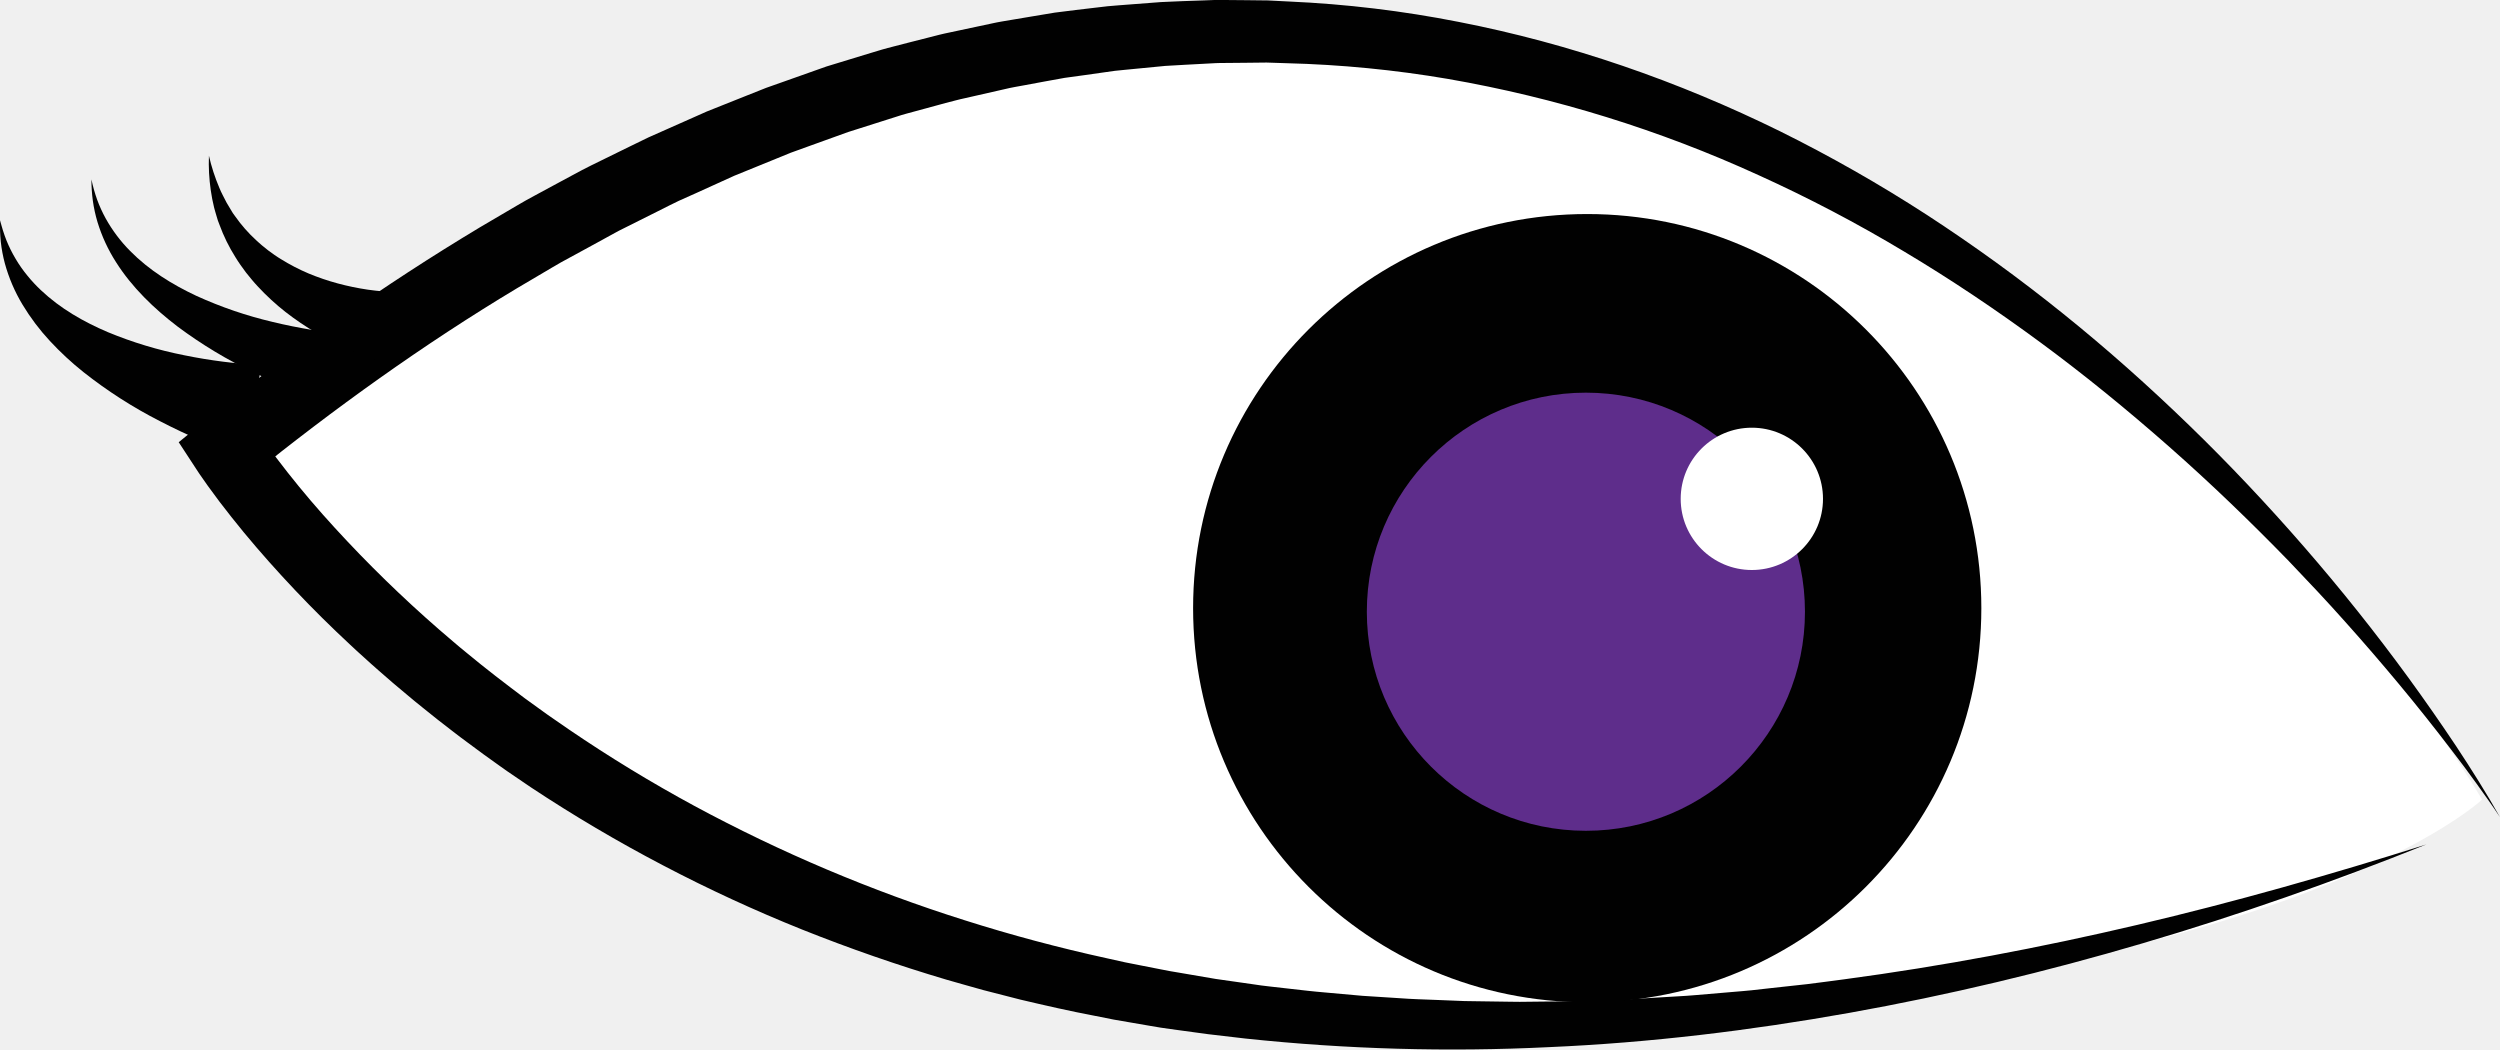
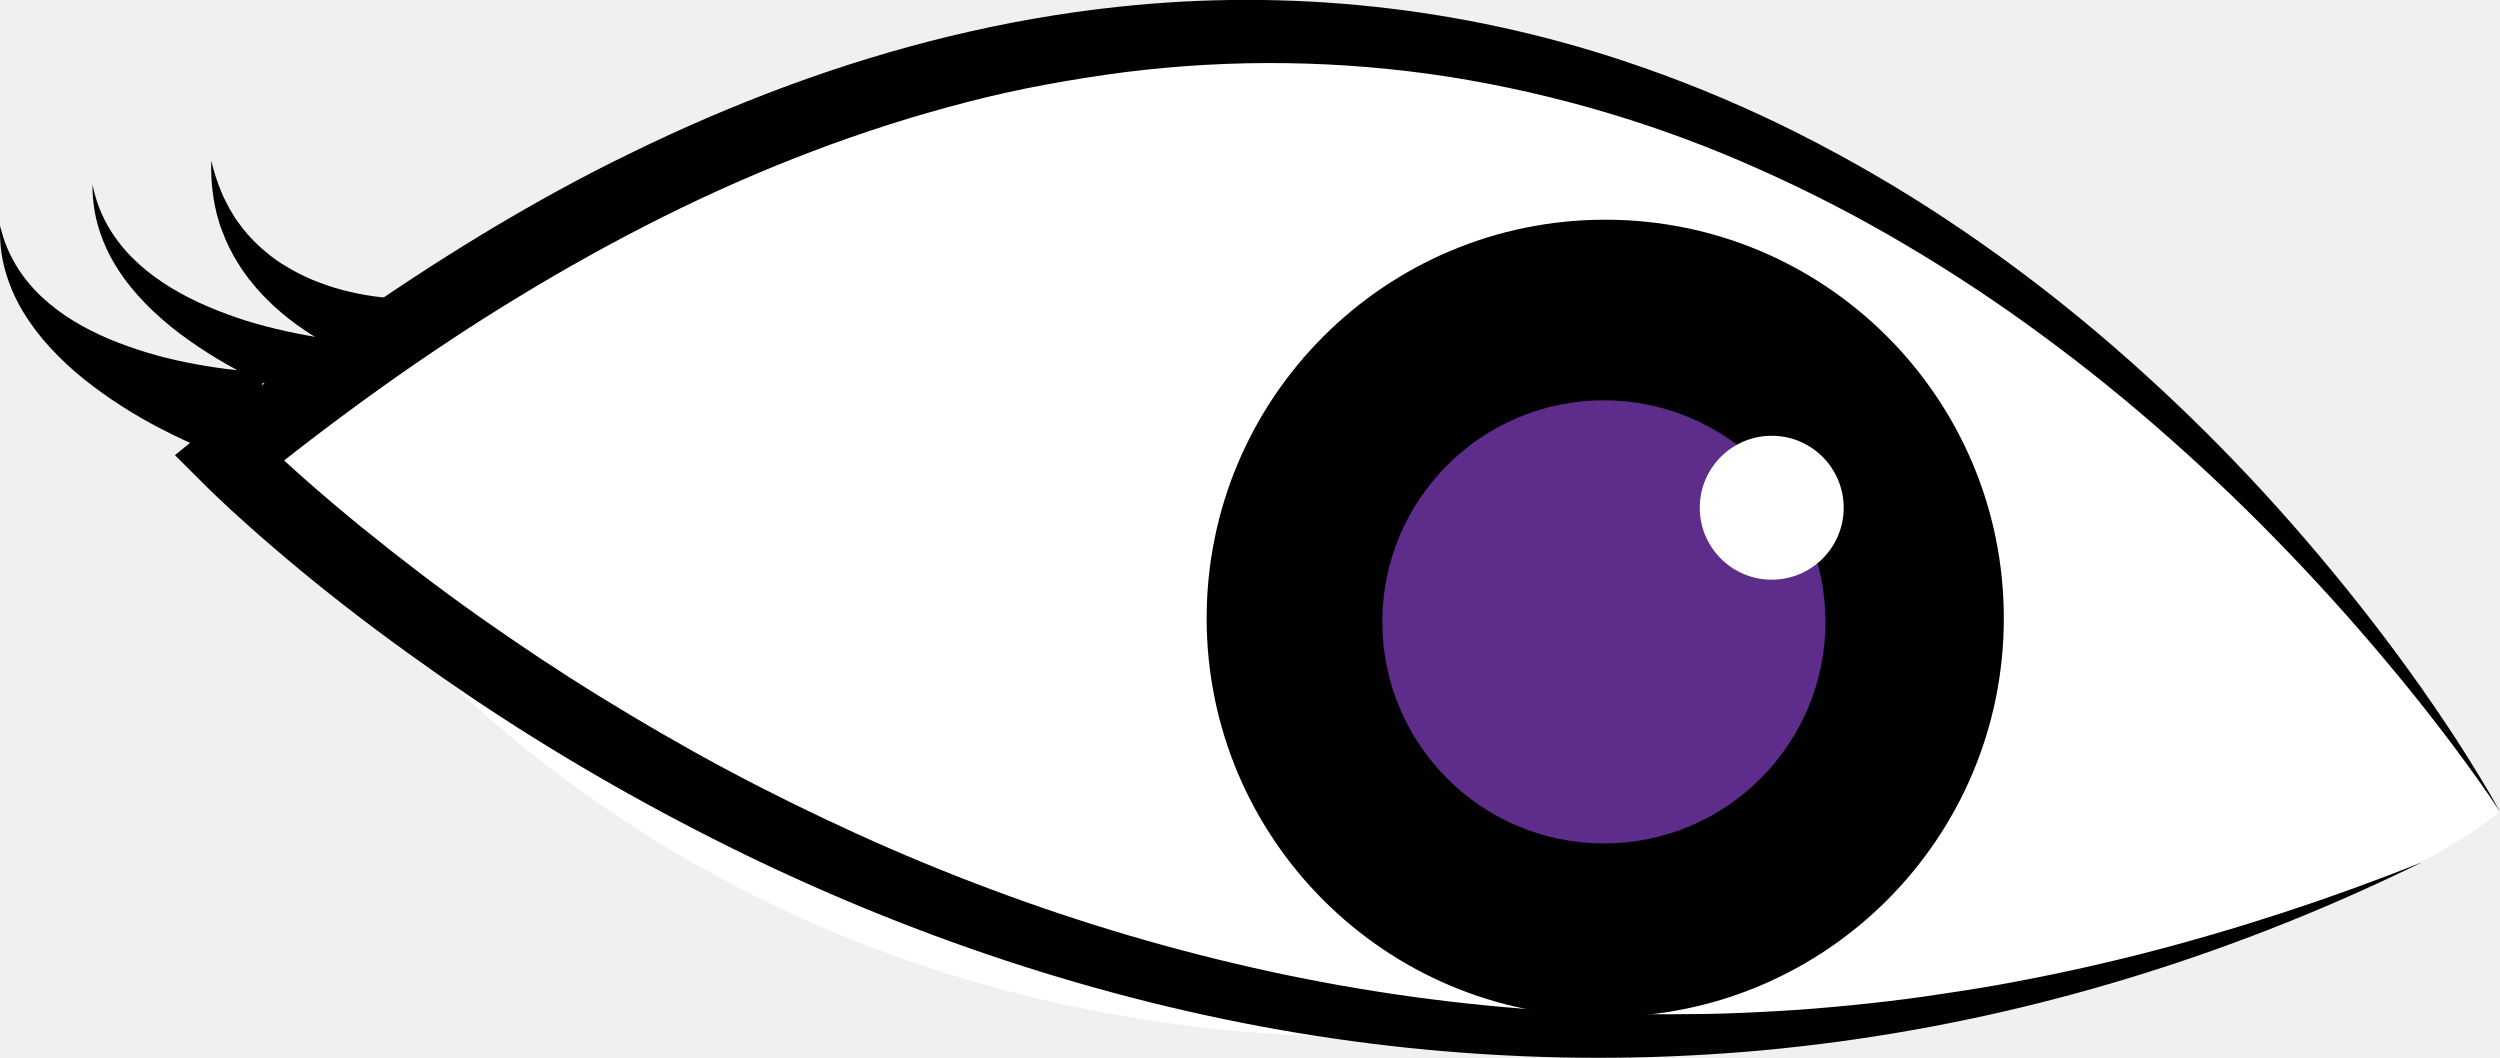
- <svg xmlns="http://www.w3.org/2000/svg" viewBox="0 0 1203.06 505.18">
-   <defs>
-     <style>.cls-1{fill:#fff;}.cls-2{fill:#010101;}.cls-3{fill:#5e2d8b;}</style>
-   </defs>
-   <g id="Layer_2" data-name="Layer 2">
-     <g id="lid">
-       <path class="cls-1" d="M1194.43,384.78s-385.37-670.58-1076.3-180c0,0,152.93,288.38,543.93,287.38C1082,491.13,1194.43,384.78,1194.43,384.78Z" />
-       <path class="cls-2" d="M1203.06,393.25c-3.69-5.57-7.57-11-11.48-16.42s-7.89-10.77-12-16.06q-12.13-15.91-24.92-31.3t-26.1-30.26c-8.85-9.95-18-19.64-27.17-29.24-18.54-19.07-37.68-37.52-57.59-55.05s-40.43-34.31-61.72-50S938.87,134.5,916.24,121a686,686,0,0,0-69.85-36.65A610.79,610.79,0,0,0,696.92,38a543.41,543.41,0,0,0-77.69-7.58l-9.75-.32-9.76.11-9.75.09c-1.62,0-3.25,0-4.87.08l-4.88.26c-6.49.37-13,.66-19.47,1.08l-19.42,1.88c-1.62.16-3.24.28-4.85.49l-4.83.68L522,36.14l-9.66,1.33-9.61,1.74L493.11,41c-3.2.6-6.41,1.1-9.58,1.89l-19,4.32c-1.59.38-3.19.67-4.75,1.13L455,49.58l-9.43,2.57-9.43,2.56c-1.58.4-3.12.93-4.68,1.42l-4.66,1.48-18.64,5.92-18.42,6.64c-3.06,1.11-6.14,2.19-9.2,3.33l-9.07,3.7-18.15,7.39L335.47,92.7l-8.93,4c-3,1.41-5.86,2.92-8.79,4.37l-17.56,8.79c-2.95,1.41-5.78,3.08-8.67,4.63l-8.62,4.72-8.64,4.7c-2.88,1.56-5.77,3.11-8.56,4.82l-16.94,10c-45,27-87.87,57.81-128.91,90.93l3.74-22.6,1,1.5,1.14,1.69,2.4,3.44c1.64,2.3,3.34,4.6,5.06,6.9,3.46,4.58,7.05,9.11,10.72,13.6,7.36,9,15.11,17.68,23.11,26.18a616.78,616.78,0,0,0,50.94,48.28c2.21,1.92,4.48,3.78,6.75,5.63s4.52,3.74,6.82,5.56c4.62,3.62,9.18,7.31,13.89,10.8l7,5.3,7.13,5.15,3.57,2.58,3.62,2.51,7.24,5a693.21,693.21,0,0,0,60.21,36.66,746.88,746.88,0,0,0,130,55q33.75,10.71,68.46,18.3l8.66,1.93,8.7,1.72,8.71,1.71c1.46.28,2.9.59,4.36.84l4.38.74,17.52,3,17.59,2.51,4.4.64,4.41.53,8.84,1,8.83,1c2.95.37,5.91.57,8.86.86l17.73,1.59,17.78,1.14c5.93.46,11.87.6,17.81.84l8.91.36,4.45.18,4.46.07,17.85.26c1.48,0,3,.06,4.46.05l4.46-.05,8.93-.1,8.93-.1c1.49,0,3,0,4.47-.07l4.46-.16,17.87-.66,4.46-.17,4.47-.26,8.92-.54,8.93-.53c3-.18,6-.34,8.93-.62l17.84-1.52c3-.27,6-.47,8.92-.79l8.9-1,17.82-1.95c5.93-.72,11.85-1.55,17.78-2.32,47.41-6.34,94.55-15.25,141.27-26.24s93-24.15,138.93-38.68c-89.35,35.9-182.26,64-277.68,81.06-47.68,8.51-96,14.39-144.58,16.5a945.15,945.15,0,0,1-146-4.13l-18.2-2.13L563,495.17l-4.54-.66c-1.51-.22-3-.5-4.52-.76l-9-1.55-9-1.55-9-1.79c-12-2.27-23.95-5-35.88-7.82l-17.81-4.57c-5.91-1.61-11.79-3.35-17.69-5Q420.23,461,386,447.32A727.33,727.33,0,0,1,319,416.4a717.25,717.25,0,0,1-63.57-37.55l-7.64-5.2-3.82-2.6-3.77-2.67L232.7,363l-7.44-5.5c-5-3.63-9.8-7.47-14.69-11.23-2.43-1.9-4.81-3.86-7.22-5.79s-4.8-3.87-7.15-5.87l-7.09-5.95-7-6.09c-2.34-2-4.61-4.11-6.9-6.17s-4.59-4.14-6.83-6.27Q154.82,297.54,142,284c-8.51-9-16.78-18.26-24.72-27.87q-5.94-7.22-11.66-14.72-2.84-3.76-5.63-7.64c-.93-1.3-1.85-2.6-2.77-3.95l-1.39-2-1.5-2.28L86,212.8l12.1-9.86a1117.76,1117.76,0,0,1,133-93.64L248.63,99c2.9-1.76,5.91-3.36,8.9-5l9-4.86,9-4.85c3-1.58,6-3.28,9.05-4.73l18.35-9c3.06-1.49,6.1-3,9.19-4.47l9.35-4.15,18.7-8.3,19-7.58,9.51-3.78c3.21-1.18,6.45-2.28,9.67-3.42L397.7,32l19.64-6,4.91-1.48c1.64-.49,3.27-1,4.93-1.42l9.95-2.57L447.07,18l5-1.28c1.65-.45,3.35-.74,5-1.12l20.1-4.28c3.34-.77,6.74-1.26,10.11-1.85l10.14-1.7,10.14-1.69,10.21-1.28L528,3.59,533.06,3c1.7-.19,3.41-.29,5.12-.43L558.69,1C565.54.63,572.4.45,579.25.2L584.39,0c1.71,0,3.43,0,5.15,0l10.28.09L610.1.21l10.28.52a547.25,547.25,0,0,1,81.54,9.8C755.68,21,807.68,39.11,856.47,63.11a706.71,706.71,0,0,1,70.73,40.26A802.4,802.4,0,0,1,992.89,151c21.05,16.92,41.2,34.89,60.54,53.62s37.79,38.34,55.41,58.61,34.37,41.28,50.17,62.93q11.84,16.26,23,33C1189.34,370.28,1196.5,381.6,1203.06,393.25Z" />
-     </g>
-     <g id="lashes">
-       <path class="cls-2" d="M118.13,220c-.44-.11-.62-.17-.9-.26l-.74-.23-1.41-.46-2.72-.92c-1.78-.63-3.53-1.27-5.27-1.93-3.47-1.32-6.87-2.7-10.25-4.13Q86.72,207.73,77,202.69a221.8,221.8,0,0,1-36.84-23.63,146.09,146.09,0,0,1-16.12-14.95A106.35,106.35,0,0,1,10.84,146.6a78.9,78.9,0,0,1-8.51-19.86,69.69,69.69,0,0,1-1.95-10.4A72.15,72.15,0,0,1,.06,106a71.87,71.87,0,0,0,3.05,9.69,64.85,64.85,0,0,0,4.43,8.91,62.64,62.64,0,0,0,5.61,8,70.75,70.75,0,0,0,6.56,7.06c9.32,8.81,20.51,15.21,32.22,20.19a194.57,194.57,0,0,0,36.66,11.09c6.27,1.29,12.6,2.33,18.92,3.13,3.16.39,6.32.74,9.45,1,1.56.14,3.12.25,4.65.34l2.26.12,1.09,0h.51c.14,0,.37,0,.35,0Z" />
-       <path class="cls-2" d="M163,195.17l-.84-.22-.71-.21-1.37-.41-2.67-.83q-2.62-.85-5.2-1.75c-3.43-1.19-6.8-2.45-10.15-3.76q-10-3.94-19.73-8.62a218.11,218.11,0,0,1-36.82-22.19c-11.41-8.69-22-18.9-29.66-31a77.71,77.71,0,0,1-8.93-19.31A69,69,0,0,1,44.68,96.6,74.29,74.29,0,0,1,44,86.32a73.7,73.7,0,0,0,2.74,9.76,66.05,66.05,0,0,0,4.14,9.08,71.55,71.55,0,0,0,11.75,15.62c9.11,9.24,20.22,16.13,31.89,21.6a197.2,197.2,0,0,0,36.68,12.54c6.3,1.53,12.66,2.8,19,3.84q4.78.78,9.54,1.37c1.58.19,3.16.37,4.73.52l2.31.21L168,161l.53,0c.16,0,.38,0,.41,0Z" />
-       <path class="cls-2" d="M186.37,174.82c-1.24-.26-1.85-.47-2.71-.71s-1.56-.46-2.31-.71c-1.51-.49-3-1-4.42-1.53-2.91-1.05-5.72-2.21-8.51-3.41a153.75,153.75,0,0,1-16.13-8.23,137.45,137.45,0,0,1-14.91-10.11,114,114,0,0,1-13.23-12.18c-2.05-2.16-3.93-4.51-5.79-6.82l-2.62-3.61c-.88-1.18-1.62-2.48-2.43-3.71a81.9,81.9,0,0,1-7.72-15.73l-.76-2-.62-2.07c-.39-1.39-.84-2.74-1.18-4.13a84,84,0,0,1-1.61-8.34,92,92,0,0,1-.88-16.6,90.75,90.75,0,0,0,5,15.43c1,2.48,2.31,4.8,3.49,7.14.64,1.15,1.38,2.25,2,3.36l1,1.66,1.15,1.59a70.21,70.21,0,0,0,10.12,11.52c1,.83,1.82,1.73,2.83,2.51l2.93,2.36c2,1.47,4,2.94,6.2,4.24a95.87,95.87,0,0,0,13.23,6.86,113.93,113.93,0,0,0,14.08,4.8,125.4,125.4,0,0,0,14.48,3c2.43.33,4.85.64,7.25.82,1.19.09,2.38.18,3.53.22.59,0,1.14,0,1.71.05a7.46,7.46,0,0,0,1.31-.05Z" />
-     </g>
-     <g id="pupil">
-       <g id="Layer_11" data-name="Layer 11">
-         <circle class="cls-2" cx="763.81" cy="292.66" r="189.66" />
-       </g>
-       <circle class="cls-3" cx="763.17" cy="294.38" r="105.42" />
-       <g id="Layer_5" data-name="Layer 5">
-         <circle class="cls-1" cx="843.03" cy="240.06" r="34.24" />
-       </g>
-     </g>
-   </g>
+ <svg xmlns="http://www.w3.org/2000/svg" viewBox="0 0 1189.56 503.34">
+   <path d="M1189.06,386.31s-383.45-670.57-1070.93-180c0,0,152.16,288.38,541.21,287.38C1077.18,492.66,1189.06,386.31,1189.06,386.31Z" style="fill:#fff" />
+   <path d="M1189.56,386.24c-3.61-5.54-7.39-11-11.23-16.33s-7.73-10.7-11.7-16q-11.89-15.81-24.45-31.09t-25.64-30.06q-13.11-14.76-26.75-29T1062,235.89q-14.19-13.65-28.92-26.68-29.38-26.15-61-49.41a759,759,0,0,0-65.23-43.21,668.46,668.46,0,0,0-69.22-35.8A584.79,584.79,0,0,0,689.44,36.55a554.77,554.77,0,0,0-153.83-2.26q-19.14,2.48-38.12,6T459.8,48.66c-12.46,3.26-24.86,6.77-37.14,10.72s-24.47,8.16-36.52,12.79c-48.32,18.29-94.64,41.93-139,68.85s-86.69,57.51-127.28,90.27l1.48-25.47,2.82,2.81,3,2.93c2,1.95,4.12,3.9,6.21,5.84q6.27,5.82,12.74,11.51,12.93,11.39,26.37,22.29c17.89,14.53,36.26,28.56,55.12,41.91s38.12,26.16,57.8,38.29,39.68,23.76,60.07,34.65,41.16,21.09,62.2,30.68,42.41,18.44,64.08,26.51a956,956,0,0,0,133,39.13,898.3,898.3,0,0,0,137.51,18.79c11.57.7,23.16,1.08,34.76,1.3s23.2.19,34.81,0,23.21-.75,34.81-1.41,23.19-1.63,34.76-2.79,23.14-2.5,34.66-4.15,23-3.43,34.53-5.44Q985,462.49,1019,453.87a1085.22,1085.22,0,0,0,133.52-43.63c-84.33,41.38-175.3,70.6-269.15,84.2-11.72,1.73-23.49,3.16-35.29,4.4s-23.62,2.19-35.47,2.89q-35.55,2.2-71.24,1.38a878.68,878.68,0,0,1-141.87-14.79c-93.66-17.6-184.45-49.9-269-93.71q-31.75-16.41-62.39-34.87t-59.93-39c-19.55-13.65-38.7-27.89-57.29-42.9q-13.94-11.26-27.48-23.1c-4.51-4-9-8-13.42-12.05-2.21-2.05-4.42-4.11-6.63-6.21l-3.3-3.18-1.67-1.63-1.76-1.76L83.25,216.58,98.1,204.47a1144.61,1144.61,0,0,1,131.19-92.89c23-13.89,46.55-27,70.8-38.72a800.37,800.37,0,0,1,74.35-31.93C425.09,22.18,478.08,9,532,3.25A568.69,568.69,0,0,1,772.64,29a616.05,616.05,0,0,1,74.85,30.43,691.14,691.14,0,0,1,70.2,39.45,766.49,766.49,0,0,1,65.08,46.91c20.82,16.74,40.77,34.49,59.86,53.05s37.3,38,54.6,58.16q13,15.11,25.34,30.72t24,31.76q11.61,16.14,22.47,32.78C1176.19,363.4,1183.18,374.65,1189.56,386.24Z" style="fill:#010101" />
+   <path d="M118.13,221.49c-.44-.11-.62-.17-.9-.25l-.74-.23-1.41-.46-2.72-.93c-1.78-.63-3.53-1.27-5.27-1.93-3.47-1.31-6.87-2.69-10.25-4.13Q86.72,209.26,77,204.23A223.09,223.09,0,0,1,40.17,180.6a146.18,146.18,0,0,1-16.12-15,106.35,106.35,0,0,1-13.21-17.51,78.75,78.75,0,0,1-8.51-19.86,69.45,69.45,0,0,1-1.95-10.4,72,72,0,0,1-.32-10.36,72.78,72.78,0,0,0,3.05,9.69,66,66,0,0,0,4.43,8.91,63.36,63.36,0,0,0,5.61,8,70.75,70.75,0,0,0,6.56,7.06c9.32,8.8,20.51,15.2,32.22,20.19a195.31,195.31,0,0,0,36.66,11.09c6.27,1.28,12.6,2.32,18.92,3.12,3.16.4,6.32.74,9.45,1,1.56.13,3.12.25,4.65.34l2.26.11,1.09,0h.51c.14,0,.37,0,.35,0Z" style="fill:#010101" />
+   <path d="M163,196.7l-.84-.22-.71-.2-1.37-.41-2.67-.84q-2.62-.84-5.2-1.74c-3.43-1.19-6.8-2.46-10.15-3.77q-10-3.95-19.73-8.62a218.71,218.71,0,0,1-36.82-22.18c-11.41-8.69-22-18.9-29.66-31a77.55,77.55,0,0,1-8.93-19.31,68.87,68.87,0,0,1-2.24-10.22A74.33,74.33,0,0,1,44,87.85a74.27,74.27,0,0,0,2.74,9.77,67.16,67.16,0,0,0,4.14,9.08,71.49,71.49,0,0,0,11.75,15.61c9.11,9.24,20.22,16.14,31.89,21.61a196.44,196.44,0,0,0,36.68,12.53c6.3,1.53,12.66,2.81,19,3.85,3.19.51,6.37,1,9.54,1.36,1.58.2,3.16.37,4.73.53l2.31.2,1.13.09.53,0a2,2,0,0,0,.41,0Z" style="fill:#010101" />
+   <path d="M186.37,176.36c-1.24-.27-1.85-.48-2.71-.71s-1.56-.47-2.31-.72c-1.51-.49-3-1-4.42-1.53-2.91-1-5.72-2.21-8.51-3.4a155.7,155.7,0,0,1-16.13-8.23,136.1,136.1,0,0,1-14.91-10.12,114,114,0,0,1-13.23-12.18c-2.05-2.16-3.93-4.51-5.79-6.81l-2.62-3.61c-.88-1.18-1.62-2.49-2.43-3.72a81.62,81.62,0,0,1-7.72-15.73l-.76-2-.62-2.07c-.39-1.38-.84-2.74-1.18-4.12A84.14,84.14,0,0,1,101.42,93a91.9,91.9,0,0,1-.88-16.6,90.17,90.17,0,0,0,5,15.43c1,2.48,2.31,4.81,3.49,7.14.64,1.15,1.38,2.25,2,3.37l1,1.66,1.15,1.58a70.21,70.21,0,0,0,10.12,11.52c1,.84,1.82,1.74,2.83,2.51l2.93,2.36c2,1.47,4,2.95,6.2,4.24a95.87,95.87,0,0,0,13.23,6.86,114,114,0,0,0,14.08,4.81,127.5,127.5,0,0,0,14.48,3c2.43.33,4.85.64,7.25.82,1.19.1,2.38.18,3.53.23.59,0,1.14,0,1.71.05A6.38,6.38,0,0,0,191,142Z" style="fill:#010101" />
+   <circle cx="763.81" cy="294.2" r="189.66" style="fill:#010101" />
+   <circle cx="763.17" cy="295.91" r="105.42" style="fill:#5e2d8b" />
+   <circle cx="843.03" cy="241.59" r="34.24" style="fill:#fff" />
</svg>
